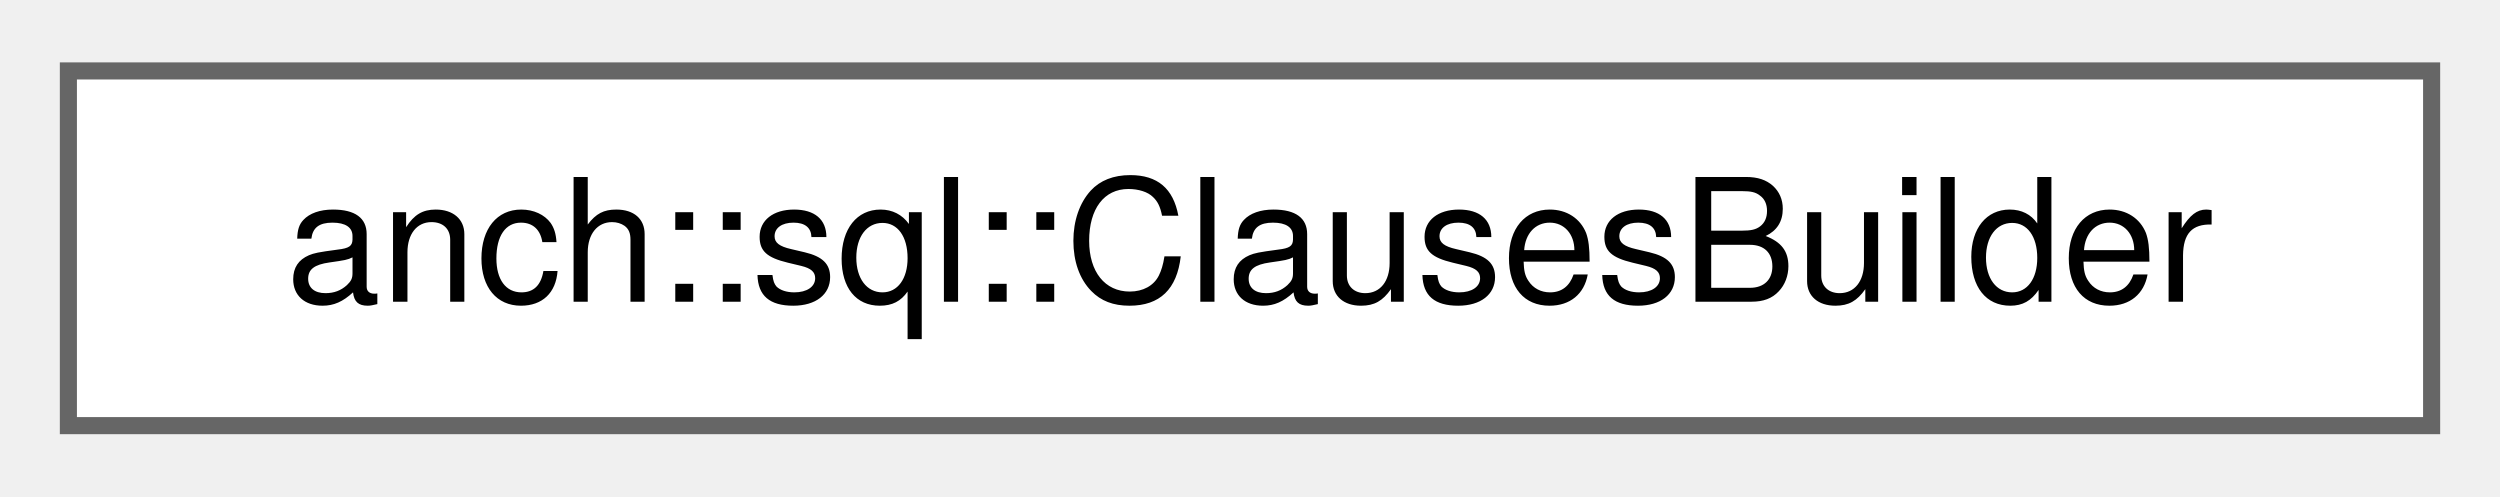
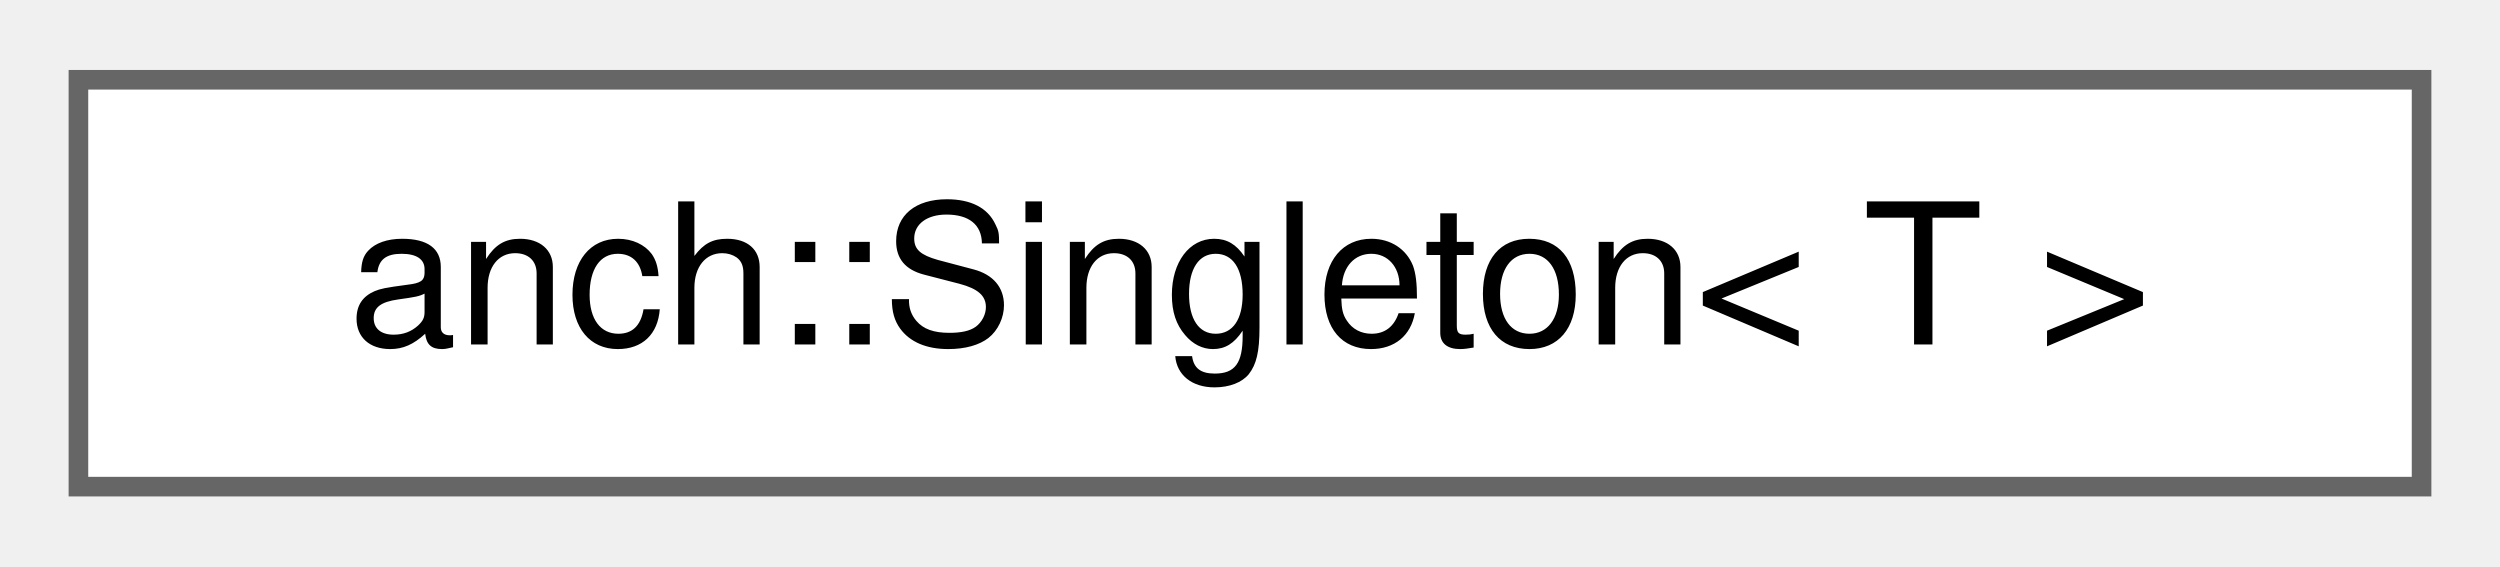
- <svg xmlns="http://www.w3.org/2000/svg" xmlns:xlink="http://www.w3.org/1999/xlink" width="146pt" height="29pt" viewBox="0.00 0.00 146.25 28.75">
+ <svg xmlns="http://www.w3.org/2000/svg" xmlns:xlink="http://www.w3.org/1999/xlink" width="128pt" height="29pt" viewBox="0.00 0.00 127.50 28.75">
  <g id="graph0" class="graph" transform="scale(1 1) rotate(0) translate(4 24.75)">
    <g id="Node000000" class="node">
      <g id="a_Node000000">
-         <a xlink:href="classanch_1_1sql_1_1_clauses_builder.html" target="_top" xlink:title="SQL clauses builder.">
-           <polygon fill="white" stroke="#666666" points="138.25,-20.75 0,-20.75 0,0 138.25,0 138.25,-20.75" />
-           <text text-anchor="middle" x="69.12" y="-7.25" font-family="Helvetica,sans-Serif" font-size="10.00">anch::sql::ClausesBuilder</text>
+         <a xlink:href="classanch_1_1_singleton.html" target="_top" xlink:title="Meyers' singleton implemtation.">
+           <polygon fill="white" stroke="#666666" points="119.5,-20.75 0,-20.75 0,0 119.5,0 119.5,-20.75" />
+           <text text-anchor="middle" x="59.75" y="-7.25" font-family="Helvetica,sans-Serif" font-size="10.00">anch::Singleton&lt; T &gt;</text>
        </a>
      </g>
    </g>
  </g>
</svg>
